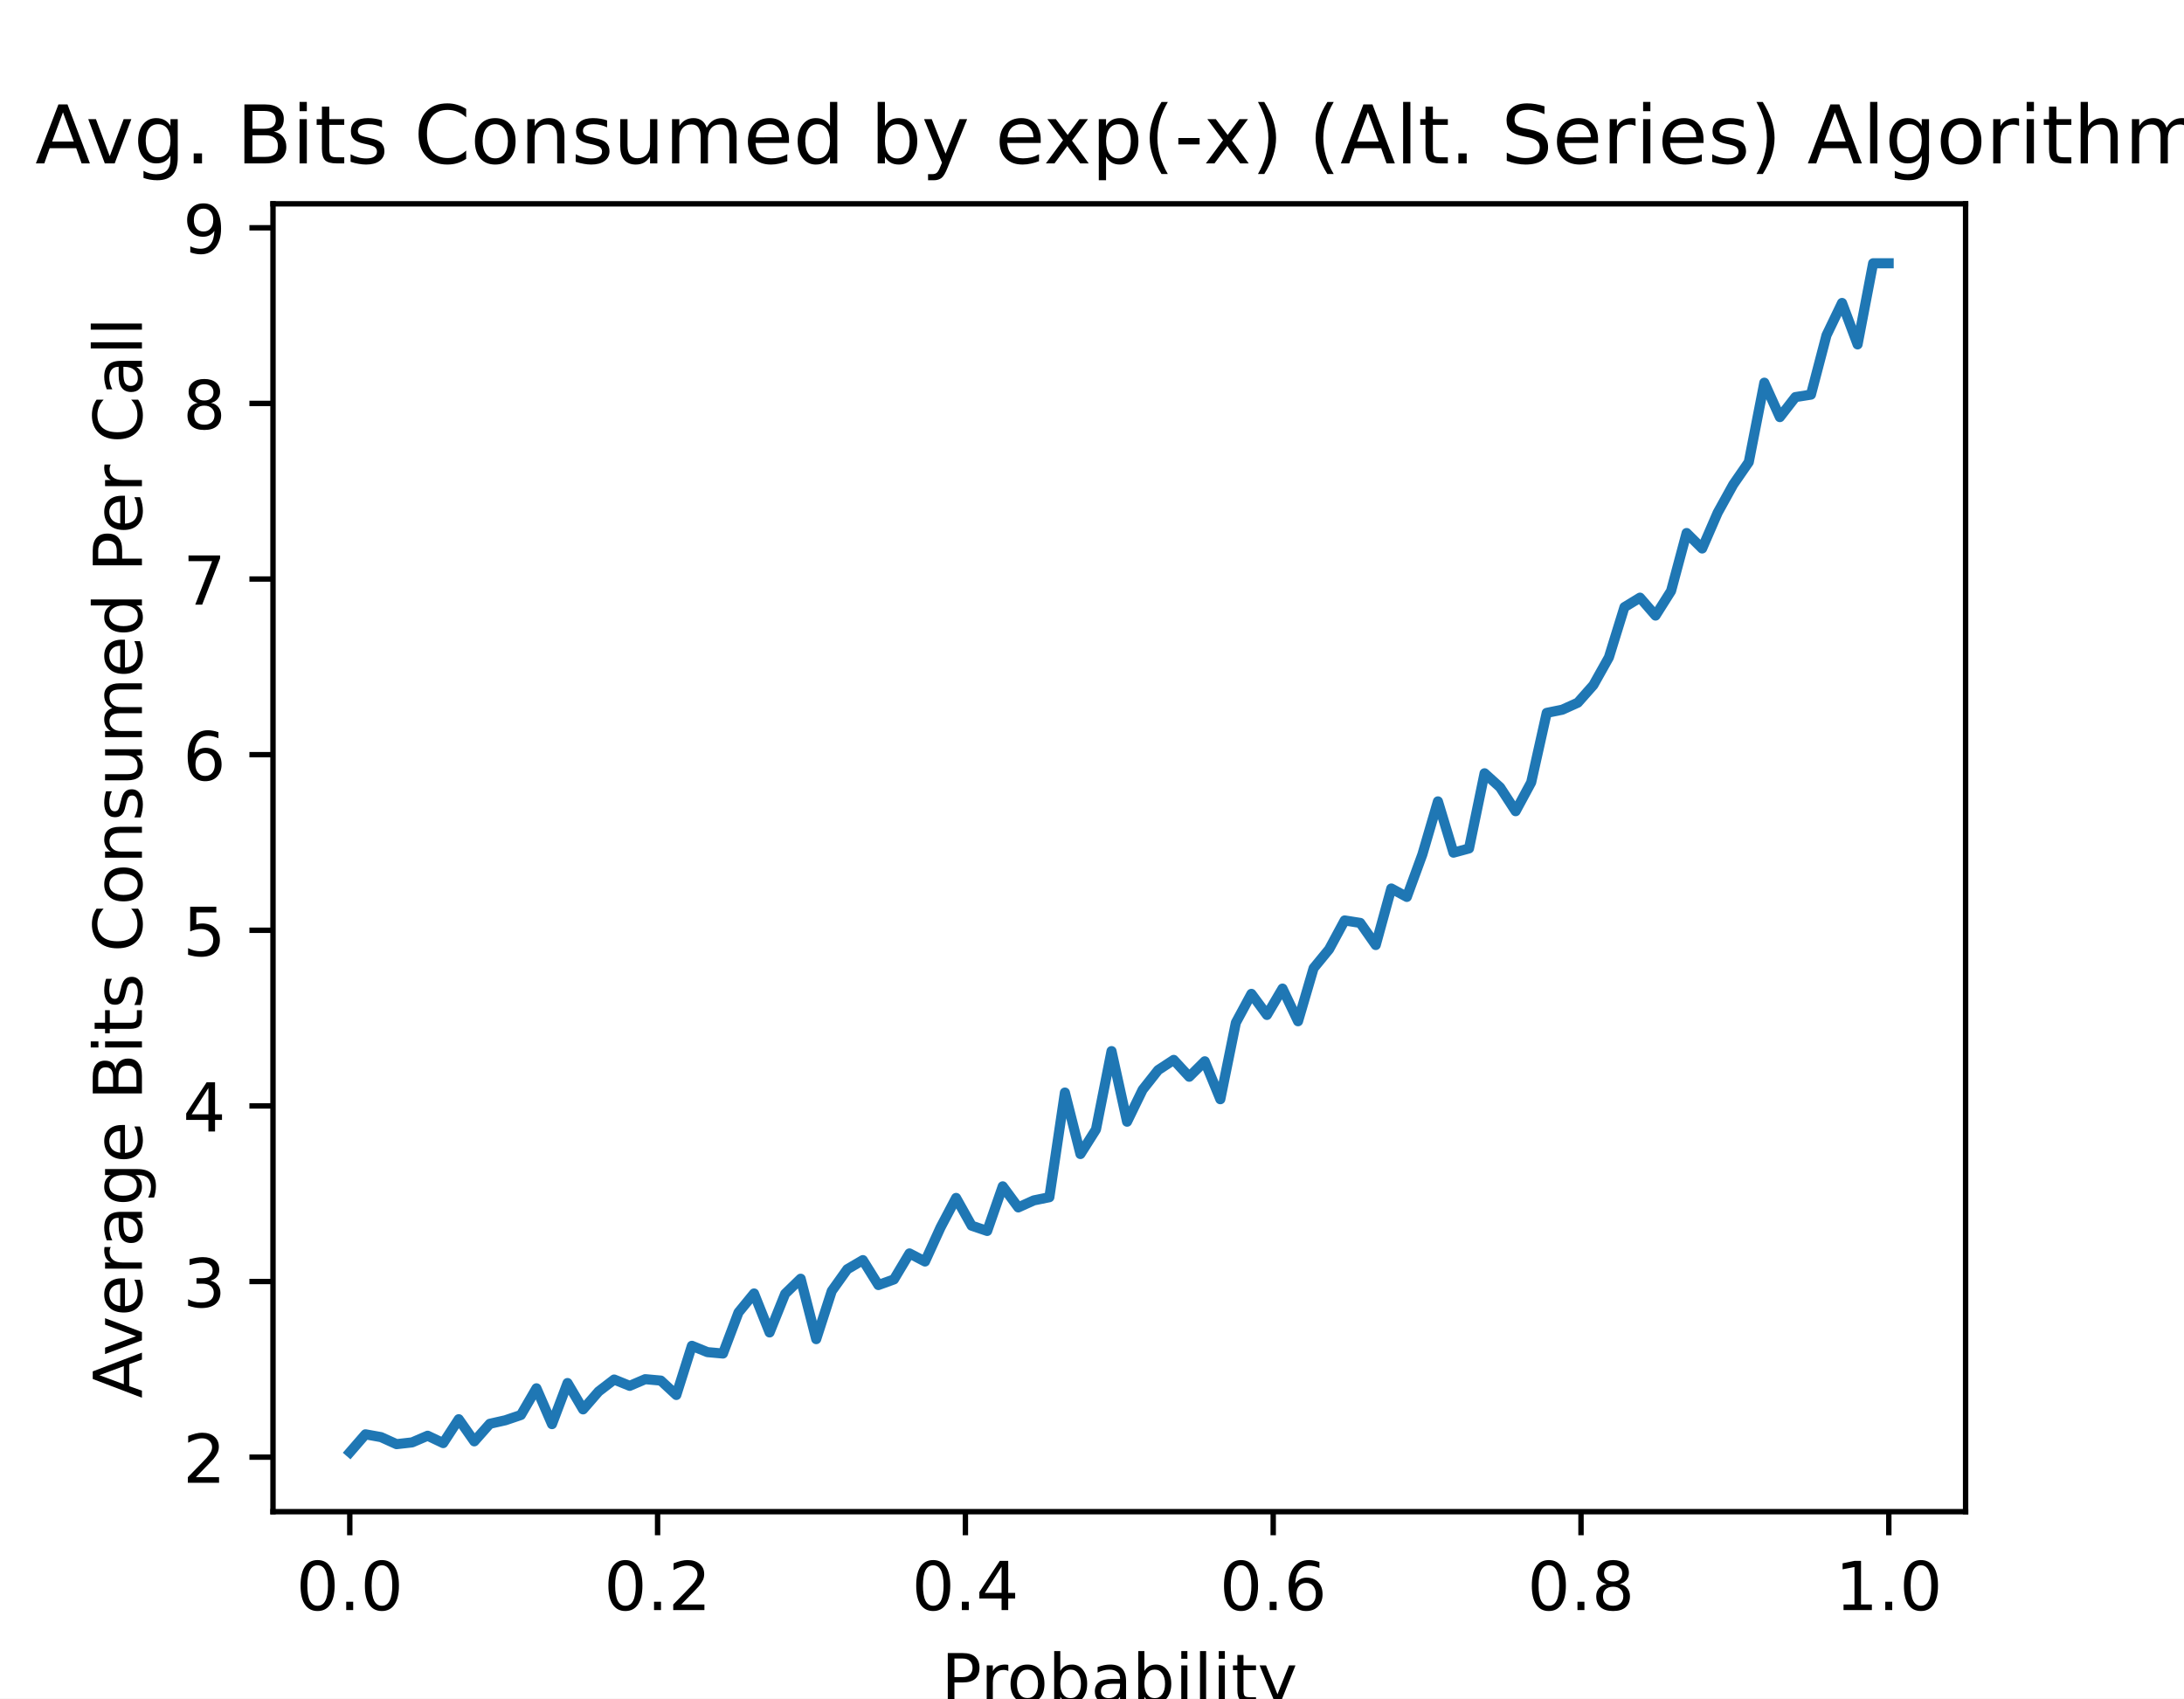
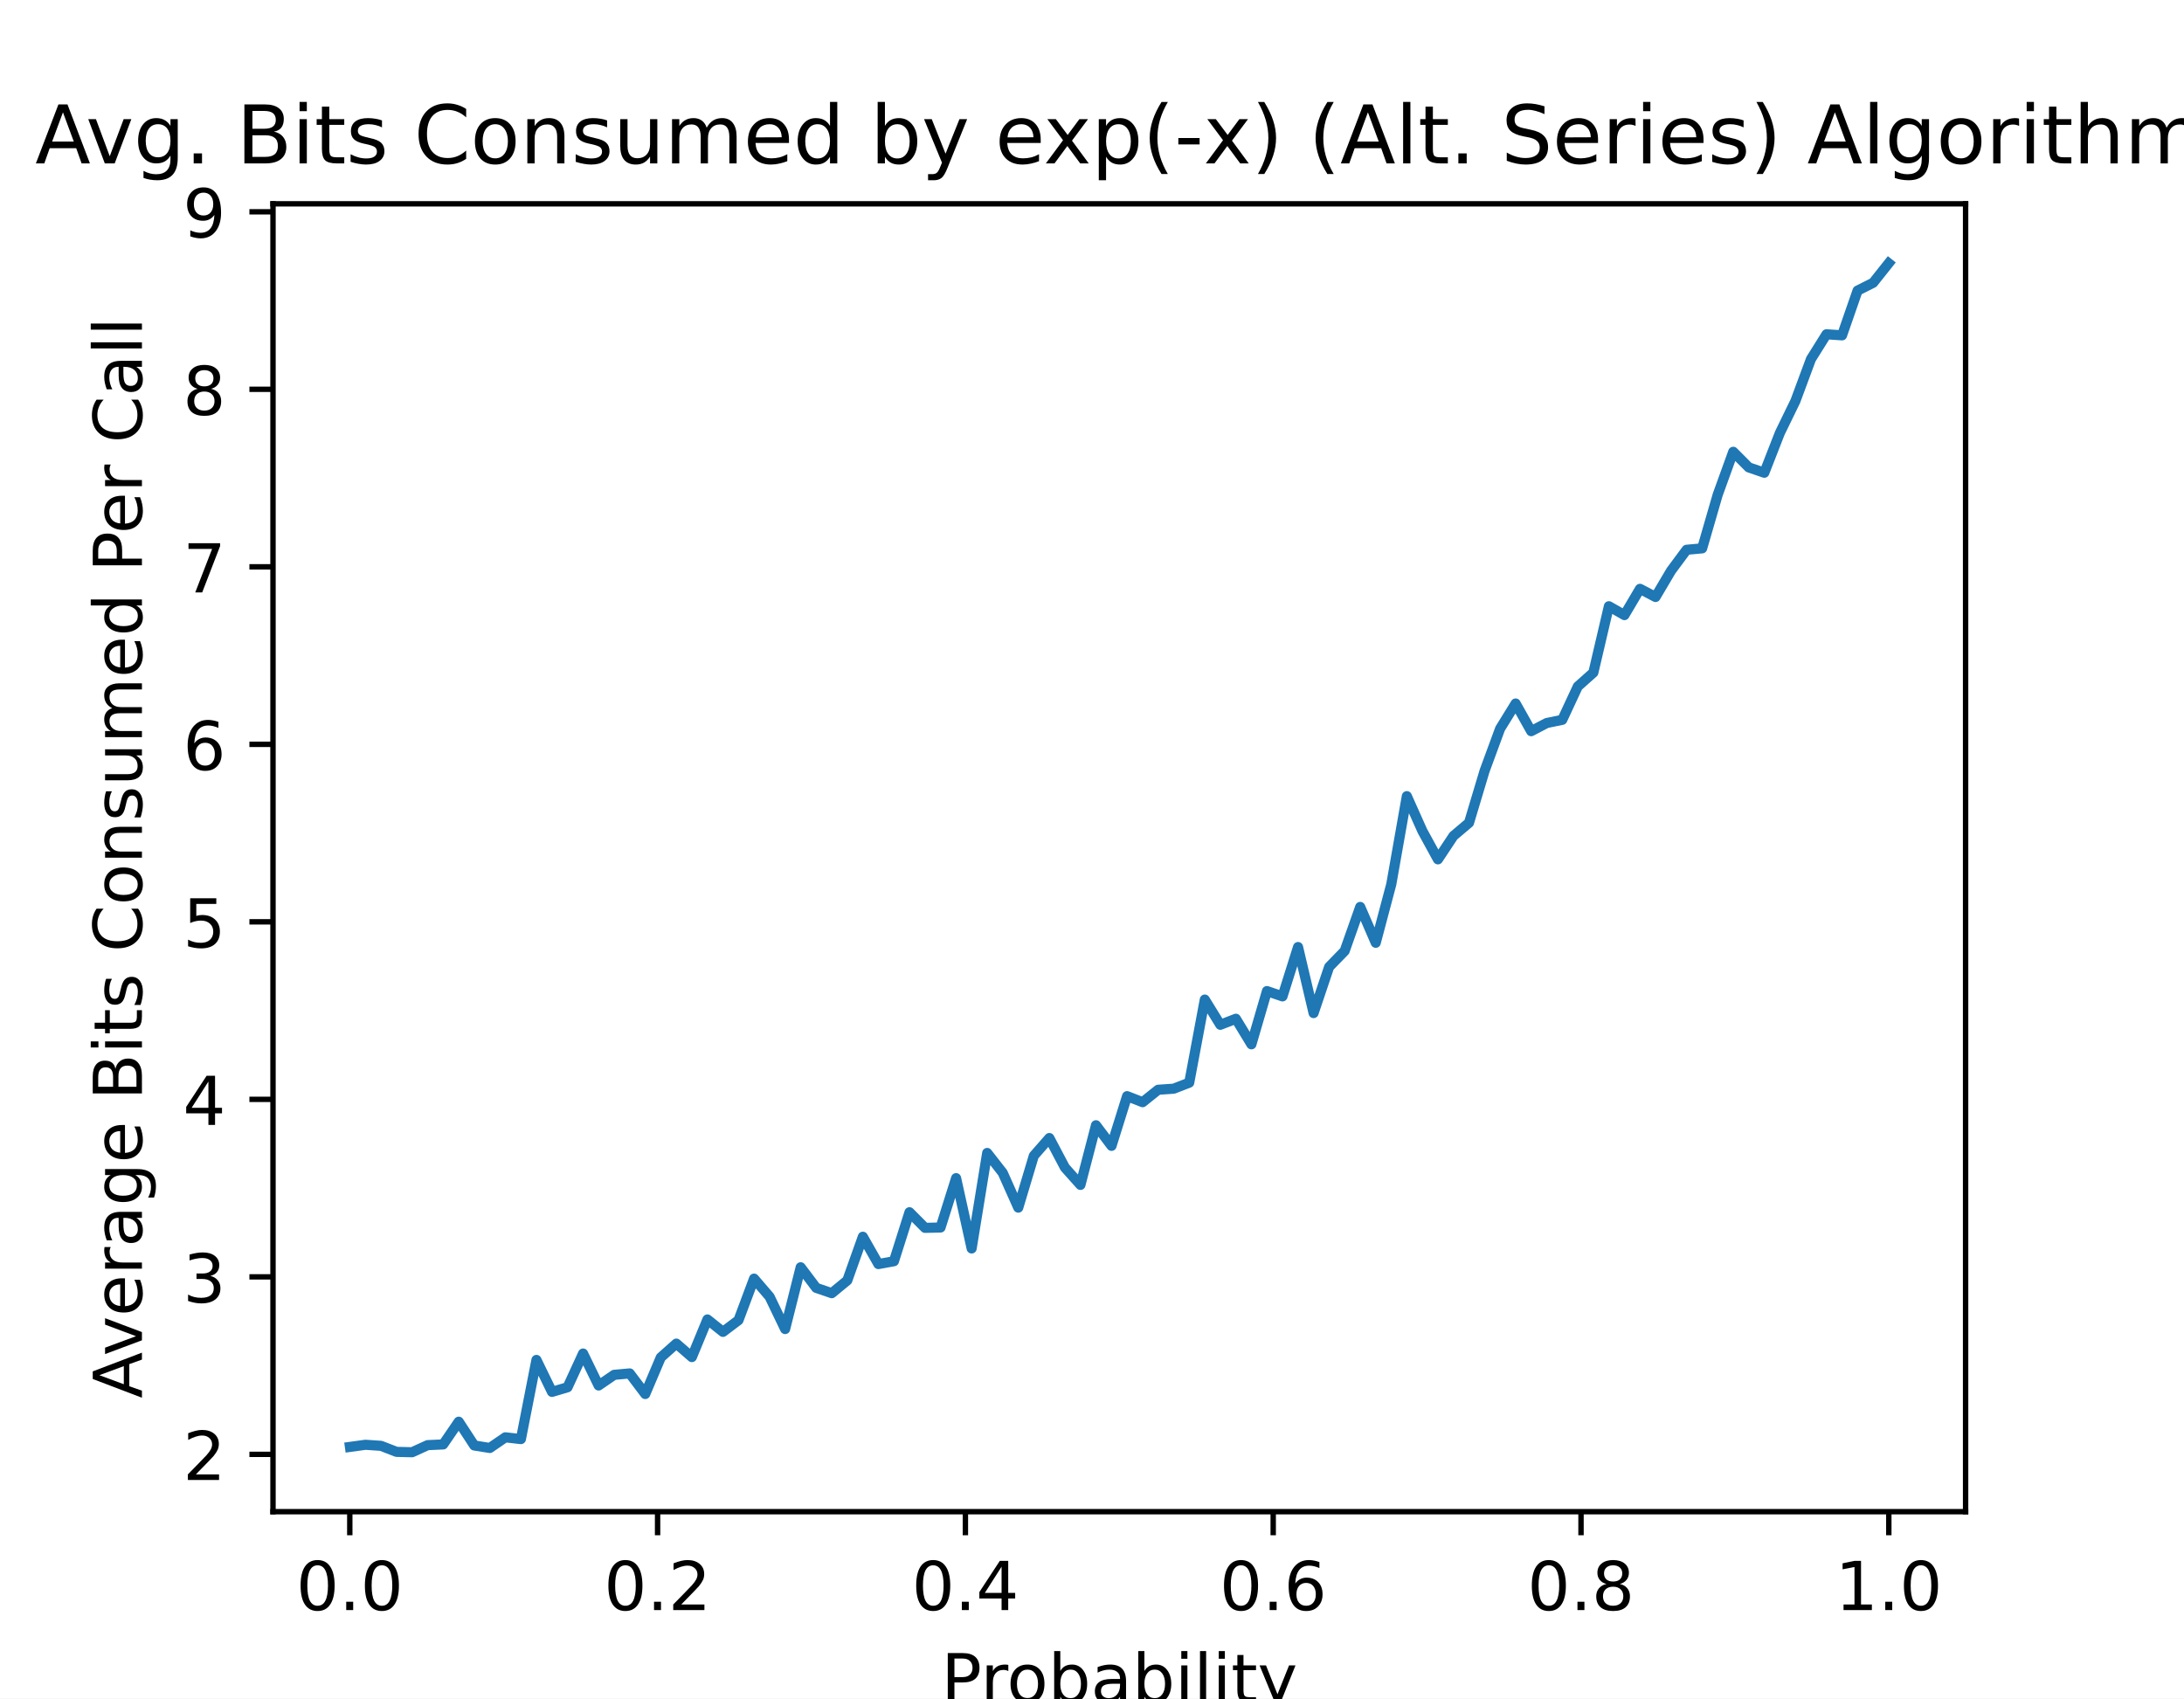
<svg xmlns="http://www.w3.org/2000/svg" xmlns:xlink="http://www.w3.org/1999/xlink" height="252pt" version="1.1" viewBox="0 0 324 252" width="324pt">
  <defs>
    <style type="text/css">
*{stroke-linecap:butt;stroke-linejoin:round;}
  </style>
  </defs>
  <g id="figure_1">
    <g id="patch_1">
      <path d="M 0 252  L 324 252  L 324 0  L 0 0  z " style="fill:#ffffff;" />
    </g>
    <g id="axes_1">
      <g id="patch_2">
        <path d="M 40.5 224.28  L 291.6 224.28  L 291.6 30.24  L 40.5 30.24  z " style="fill:#ffffff;" />
      </g>
      <g id="matplotlib.axis_1">
        <g id="xtick_1">
          <g id="line2d_1">
            <defs>
-               <path d="M 0 0  L 0 3.5  " id="m4e4156b511" style="stroke:#000000;stroke-width:0.8;" />
+               <path d="M 0 0  L 0 3.5  " id="m31b708b5a4" style="stroke:#000000;stroke-width:0.8;" />
            </defs>
            <g>
-               <use style="stroke:#000000;stroke-width:0.8;" x="51.891" xlink:href="#m4e4156b511" y="224.28" />
+               <use style="stroke:#000000;stroke-width:0.8;" x="51.891" xlink:href="#m31b708b5a4" y="224.28" />
            </g>
          </g>
          <g id="text_1">
            <text style="font-family:DejaVu Sans;font-size:10px;font-style:normal;font-weight:normal;text-anchor:middle;" transform="rotate(-0, 51.89081, 238.8784)" x="51.891" y="238.878">0.0</text>
          </g>
        </g>
        <g id="xtick_2">
          <g id="line2d_2">
            <g>
-               <use style="stroke:#000000;stroke-width:0.8;" x="97.554" xlink:href="#m4e4156b511" y="224.28" />
+               <use style="stroke:#000000;stroke-width:0.8;" x="97.554" xlink:href="#m31b708b5a4" y="224.28" />
            </g>
          </g>
          <g id="text_2">
            <text style="font-family:DejaVu Sans;font-size:10px;font-style:normal;font-weight:normal;text-anchor:middle;" transform="rotate(-0, 97.55448, 238.8784)" x="97.554" y="238.878">0.2</text>
          </g>
        </g>
        <g id="xtick_3">
          <g id="line2d_3">
            <g>
-               <use style="stroke:#000000;stroke-width:0.8;" x="143.218" xlink:href="#m4e4156b511" y="224.28" />
+               <use style="stroke:#000000;stroke-width:0.8;" x="143.218" xlink:href="#m31b708b5a4" y="224.28" />
            </g>
          </g>
          <g id="text_3">
            <text style="font-family:DejaVu Sans;font-size:10px;font-style:normal;font-weight:normal;text-anchor:middle;" transform="rotate(-0, 143.2182, 238.8784)" x="143.218" y="238.878">0.4</text>
          </g>
        </g>
        <g id="xtick_4">
          <g id="line2d_4">
            <g>
-               <use style="stroke:#000000;stroke-width:0.8;" x="188.882" xlink:href="#m4e4156b511" y="224.28" />
+               <use style="stroke:#000000;stroke-width:0.8;" x="188.882" xlink:href="#m31b708b5a4" y="224.28" />
            </g>
          </g>
          <g id="text_4">
            <text style="font-family:DejaVu Sans;font-size:10px;font-style:normal;font-weight:normal;text-anchor:middle;" transform="rotate(-0, 188.8818, 238.8784)" x="188.882" y="238.878">0.6</text>
          </g>
        </g>
        <g id="xtick_5">
          <g id="line2d_5">
            <g>
-               <use style="stroke:#000000;stroke-width:0.8;" x="234.546" xlink:href="#m4e4156b511" y="224.28" />
+               <use style="stroke:#000000;stroke-width:0.8;" x="234.546" xlink:href="#m31b708b5a4" y="224.28" />
            </g>
          </g>
          <g id="text_5">
            <text style="font-family:DejaVu Sans;font-size:10px;font-style:normal;font-weight:normal;text-anchor:middle;" transform="rotate(-0, 234.5455, 238.8784)" x="234.546" y="238.878">0.8</text>
          </g>
        </g>
        <g id="xtick_6">
          <g id="line2d_6">
            <g>
-               <use style="stroke:#000000;stroke-width:0.8;" x="280.209" xlink:href="#m4e4156b511" y="224.28" />
+               <use style="stroke:#000000;stroke-width:0.8;" x="280.209" xlink:href="#m31b708b5a4" y="224.28" />
            </g>
          </g>
          <g id="text_6">
            <text style="font-family:DejaVu Sans;font-size:10px;font-style:normal;font-weight:normal;text-anchor:middle;" transform="rotate(-0, 280.2092, 238.8784)" x="280.209" y="238.878">1.0</text>
          </g>
        </g>
        <g id="text_7">
          <text style="font-family:DejaVu Sans;font-size:10px;font-style:normal;font-weight:normal;text-anchor:middle;" transform="rotate(-0, 166.05, 252.5566)" x="166.05" y="252.557">Probability</text>
        </g>
      </g>
      <g id="matplotlib.axis_2">
        <g id="ytick_1">
          <g id="line2d_7">
            <defs>
-               <path d="M 0 0  L -3.5 0  " id="mb2851af2c6" style="stroke:#000000;stroke-width:0.8;" />
+               <path d="M 0 0  L -3.5 0  " id="mef46e2f5c5" style="stroke:#000000;stroke-width:0.8;" />
            </defs>
            <g>
-               <use style="stroke:#000000;stroke-width:0.8;" x="40.5" xlink:href="#mb2851af2c6" y="216.19" />
+               <use style="stroke:#000000;stroke-width:0.8;" x="40.5" xlink:href="#mef46e2f5c5" y="215.776" />
            </g>
          </g>
          <g id="text_8">
-             <text style="font-family:DejaVu Sans;font-size:10px;font-style:normal;font-weight:normal;text-anchor:end;" transform="rotate(-0, 33.5, 219.9888)" x="33.5" y="219.989">2</text>
+             <text style="font-family:DejaVu Sans;font-size:10px;font-style:normal;font-weight:normal;text-anchor:end;" transform="rotate(-0, 33.5, 219.5753)" x="33.5" y="219.575">2</text>
          </g>
        </g>
        <g id="ytick_2">
          <g id="line2d_8">
            <g>
-               <use style="stroke:#000000;stroke-width:0.8;" x="40.5" xlink:href="#mb2851af2c6" y="190.133" />
+               <use style="stroke:#000000;stroke-width:0.8;" x="40.5" xlink:href="#mef46e2f5c5" y="189.44" />
            </g>
          </g>
          <g id="text_9">
-             <text style="font-family:DejaVu Sans;font-size:10px;font-style:normal;font-weight:normal;text-anchor:end;" transform="rotate(-0, 33.5, 193.9327)" x="33.5" y="193.933">3</text>
+             <text style="font-family:DejaVu Sans;font-size:10px;font-style:normal;font-weight:normal;text-anchor:end;" transform="rotate(-0, 33.5, 193.239)" x="33.5" y="193.239">3</text>
          </g>
        </g>
        <g id="ytick_3">
          <g id="line2d_9">
            <g>
-               <use style="stroke:#000000;stroke-width:0.8;" x="40.5" xlink:href="#mb2851af2c6" y="164.077" />
+               <use style="stroke:#000000;stroke-width:0.8;" x="40.5" xlink:href="#mef46e2f5c5" y="163.104" />
            </g>
          </g>
          <g id="text_10">
-             <text style="font-family:DejaVu Sans;font-size:10px;font-style:normal;font-weight:normal;text-anchor:end;" transform="rotate(-0, 33.5, 167.8765)" x="33.5" y="167.877">4</text>
+             <text style="font-family:DejaVu Sans;font-size:10px;font-style:normal;font-weight:normal;text-anchor:end;" transform="rotate(-0, 33.5, 166.9028)" x="33.5" y="166.903">4</text>
          </g>
        </g>
        <g id="ytick_4">
          <g id="line2d_10">
            <g>
-               <use style="stroke:#000000;stroke-width:0.8;" x="40.5" xlink:href="#mb2851af2c6" y="138.021" />
+               <use style="stroke:#000000;stroke-width:0.8;" x="40.5" xlink:href="#mef46e2f5c5" y="136.767" />
            </g>
          </g>
          <g id="text_11">
-             <text style="font-family:DejaVu Sans;font-size:10px;font-style:normal;font-weight:normal;text-anchor:end;" transform="rotate(-0, 33.5, 141.8204)" x="33.5" y="141.82">5</text>
+             <text style="font-family:DejaVu Sans;font-size:10px;font-style:normal;font-weight:normal;text-anchor:end;" transform="rotate(-0, 33.5, 140.5666)" x="33.5" y="140.567">5</text>
          </g>
        </g>
        <g id="ytick_5">
          <g id="line2d_11">
            <g>
-               <use style="stroke:#000000;stroke-width:0.8;" x="40.5" xlink:href="#mb2851af2c6" y="111.965" />
+               <use style="stroke:#000000;stroke-width:0.8;" x="40.5" xlink:href="#mef46e2f5c5" y="110.431" />
            </g>
          </g>
          <g id="text_12">
-             <text style="font-family:DejaVu Sans;font-size:10px;font-style:normal;font-weight:normal;text-anchor:end;" transform="rotate(-0, 33.5, 115.7643)" x="33.5" y="115.764">6</text>
+             <text style="font-family:DejaVu Sans;font-size:10px;font-style:normal;font-weight:normal;text-anchor:end;" transform="rotate(-0, 33.5, 114.2304)" x="33.5" y="114.23">6</text>
          </g>
        </g>
        <g id="ytick_6">
          <g id="line2d_12">
            <g>
-               <use style="stroke:#000000;stroke-width:0.8;" x="40.5" xlink:href="#mb2851af2c6" y="85.909" />
+               <use style="stroke:#000000;stroke-width:0.8;" x="40.5" xlink:href="#mef46e2f5c5" y="84.095" />
            </g>
          </g>
          <g id="text_13">
-             <text style="font-family:DejaVu Sans;font-size:10px;font-style:normal;font-weight:normal;text-anchor:end;" transform="rotate(-0, 33.5, 89.70814)" x="33.5" y="89.708">7</text>
+             <text style="font-family:DejaVu Sans;font-size:10px;font-style:normal;font-weight:normal;text-anchor:end;" transform="rotate(-0, 33.5, 87.89415)" x="33.5" y="87.894">7</text>
          </g>
        </g>
        <g id="ytick_7">
          <g id="line2d_13">
            <g>
-               <use style="stroke:#000000;stroke-width:0.8;" x="40.5" xlink:href="#mb2851af2c6" y="59.853" />
+               <use style="stroke:#000000;stroke-width:0.8;" x="40.5" xlink:href="#mef46e2f5c5" y="57.759" />
            </g>
          </g>
          <g id="text_14">
-             <text style="font-family:DejaVu Sans;font-size:10px;font-style:normal;font-weight:normal;text-anchor:end;" transform="rotate(-0, 33.5, 63.65201)" x="33.5" y="63.652">8</text>
+             <text style="font-family:DejaVu Sans;font-size:10px;font-style:normal;font-weight:normal;text-anchor:end;" transform="rotate(-0, 33.5, 61.55794)" x="33.5" y="61.558">8</text>
          </g>
        </g>
        <g id="ytick_8">
          <g id="line2d_14">
            <g>
-               <use style="stroke:#000000;stroke-width:0.8;" x="40.5" xlink:href="#mb2851af2c6" y="33.797" />
+               <use style="stroke:#000000;stroke-width:0.8;" x="40.5" xlink:href="#mef46e2f5c5" y="31.422" />
            </g>
          </g>
          <g id="text_15">
-             <text style="font-family:DejaVu Sans;font-size:10px;font-style:normal;font-weight:normal;text-anchor:end;" transform="rotate(-0, 33.5, 37.59588)" x="33.5" y="37.596">9</text>
+             <text style="font-family:DejaVu Sans;font-size:10px;font-style:normal;font-weight:normal;text-anchor:end;" transform="rotate(-0, 33.5, 35.22172)" x="33.5" y="35.222">9</text>
          </g>
        </g>
        <g id="text_16">
          <text style="font-family:DejaVu Sans;font-size:10px;font-style:normal;font-weight:normal;text-anchor:middle;" transform="rotate(-90, 21.05781, 127.26)" x="21.058" y="127.26">Average Bits Consumed Per Call</text>
        </g>
      </g>
      <g id="line2d_15">
-         <path clip-path="url(#p2cd5d041f1)" d="M 51.914 215.46  L 54.219 212.802  L 56.525 213.219  L 58.831 214.261  L 61.137 214.001  L 63.443 213.011  L 65.748 214.105  L 68.054 210.561  L 70.36 213.845  L 72.666 211.239  L 74.971 210.718  L 77.277 209.936  L 79.583 205.976  L 81.889 211.291  L 84.195 205.194  L 86.5 209.102  L 88.806 206.445  L 91.112 204.673  L 93.418 205.611  L 95.724 204.621  L 98.029 204.829  L 100.335 206.966  L 102.641 199.67  L 104.947 200.608  L 107.252 200.816  L 109.558 194.719  L 111.864 191.905  L 114.17 197.69  L 116.476 191.957  L 118.781 189.717  L 121.087 198.68  L 123.393 191.54  L 125.699 188.31  L 128.005 186.955  L 130.31 190.655  L 132.616 189.821  L 134.922 185.964  L 137.228 187.163  L 139.533 182.108  L 141.839 177.731  L 144.145 181.848  L 146.451 182.629  L 148.757 176.011  L 151.062 179.138  L 153.368 178.096  L 155.674 177.626  L 157.98 162.097  L 160.286 171.217  L 162.591 167.569  L 164.897 155.948  L 167.203 166.422  L 169.509 161.68  L 171.814 158.762  L 174.12 157.251  L 176.426 159.752  L 178.732 157.459  L 181.038 163.087  L 183.343 151.727  L 185.649 147.454  L 187.955 150.58  L 190.261 146.672  L 192.567 151.518  L 194.872 143.649  L 197.178 140.835  L 199.484 136.562  L 201.79 136.927  L 204.095 140.21  L 206.401 131.82  L 208.707 133.071  L 211.013 126.765  L 213.319 118.896  L 215.624 126.504  L 217.93 125.879  L 220.236 114.727  L 222.542 116.811  L 224.848 120.355  L 227.153 116.082  L 229.459 105.764  L 231.765 105.295  L 234.071 104.252  L 236.376 101.647  L 238.682 97.53  L 240.988 90.078  L 243.294 88.671  L 245.6 91.329  L 247.905 87.681  L 250.211 79.082  L 252.517 81.375  L 254.823 76.06  L 257.129 71.891  L 259.434 68.556  L 261.74 56.778  L 264.046 61.885  L 266.352 58.915  L 268.657 58.55  L 270.963 49.743  L 273.269 44.949  L 275.575 51.098  L 277.881 39.06  L 280.186 39.06  " style="fill:none;stroke:#1f77b4;stroke-linecap:square;stroke-width:1.5;" />
+         <path clip-path="url(#p93a0ce482c)" d="M 51.914 214.67  L 54.219 214.354  L 56.525 214.512  L 58.831 215.407  L 61.137 215.46  L 63.443 214.407  L 65.748 214.301  L 68.054 210.93  L 70.36 214.459  L 72.666 214.828  L 74.971 213.248  L 77.277 213.511  L 79.583 201.765  L 81.889 206.506  L 84.195 205.821  L 86.5 200.817  L 88.806 205.558  L 91.112 203.977  L 93.418 203.767  L 95.724 206.822  L 98.029 201.396  L 100.335 199.342  L 102.641 201.344  L 104.947 195.761  L 107.252 197.604  L 109.558 195.866  L 111.864 189.703  L 114.17 192.389  L 116.476 197.183  L 118.781 188.018  L 121.087 191.073  L 123.393 191.863  L 125.699 189.967  L 128.005 183.488  L 130.31 187.544  L 132.616 187.122  L 134.922 179.853  L 137.228 182.171  L 139.533 182.118  L 141.839 174.797  L 144.145 185.226  L 146.451 171.057  L 148.757 174.007  L 151.062 179.169  L 153.368 171.479  L 155.674 168.845  L 157.98 173.217  L 160.286 175.798  L 162.591 166.949  L 164.897 170.004  L 167.203 162.63  L 169.509 163.525  L 171.814 161.681  L 174.12 161.523  L 176.426 160.628  L 178.732 148.303  L 181.038 152.042  L 183.343 151.147  L 185.649 154.939  L 187.955 147.039  L 190.261 147.829  L 192.567 140.507  L 194.872 150.304  L 197.178 143.457  L 199.484 141.087  L 201.79 134.555  L 204.095 139.875  L 206.401 131.184  L 208.707 118.121  L 211.013 123.283  L 213.319 127.497  L 215.624 124.021  L 217.93 122.072  L 220.236 114.382  L 222.542 108.114  L 224.848 104.374  L 227.153 108.482  L 229.459 107.271  L 231.765 106.797  L 234.071 101.846  L 236.376 99.791  L 238.682 89.942  L 240.988 91.258  L 243.294 87.361  L 245.6 88.572  L 247.905 84.674  L 250.211 81.567  L 252.517 81.356  L 254.823 73.402  L 257.129 67.029  L 259.434 69.347  L 261.74 70.137  L 264.046 64.237  L 266.352 59.497  L 268.657 53.282  L 270.963 49.594  L 273.269 49.753  L 275.575 43.116  L 277.881 41.957  L 280.186 39.06  " style="fill:none;stroke:#1f77b4;stroke-linecap:square;stroke-width:1.5;" />
      </g>
      <g id="patch_3">
        <path d="M 40.5 224.28  L 40.5 30.24  " style="fill:none;stroke:#000000;stroke-linecap:square;stroke-linejoin:miter;stroke-width:0.8;" />
      </g>
      <g id="patch_4">
        <path d="M 291.6 224.28  L 291.6 30.24  " style="fill:none;stroke:#000000;stroke-linecap:square;stroke-linejoin:miter;stroke-width:0.8;" />
      </g>
      <g id="patch_5">
        <path d="M 40.5 224.28  L 291.6 224.28  " style="fill:none;stroke:#000000;stroke-linecap:square;stroke-linejoin:miter;stroke-width:0.8;" />
      </g>
      <g id="patch_6">
        <path d="M 40.5 30.24  L 291.6 30.24  " style="fill:none;stroke:#000000;stroke-linecap:square;stroke-linejoin:miter;stroke-width:0.8;" />
      </g>
      <g id="text_17">
        <text style="font-family:DejaVu Sans;font-size:12px;font-style:normal;font-weight:normal;text-anchor:middle;" transform="rotate(-0, 166.05, 24.24)" x="166.05" y="24.24">Avg. Bits Consumed by exp(-x) (Alt. Series) Algorithm</text>
      </g>
    </g>
  </g>
  <defs>
-     <clipPath id="p2cd5d041f1">
+     <clipPath id="p93a0ce482c">
      <rect height="194.04" width="251.1" x="40.5" y="30.24" />
    </clipPath>
  </defs>
</svg>
